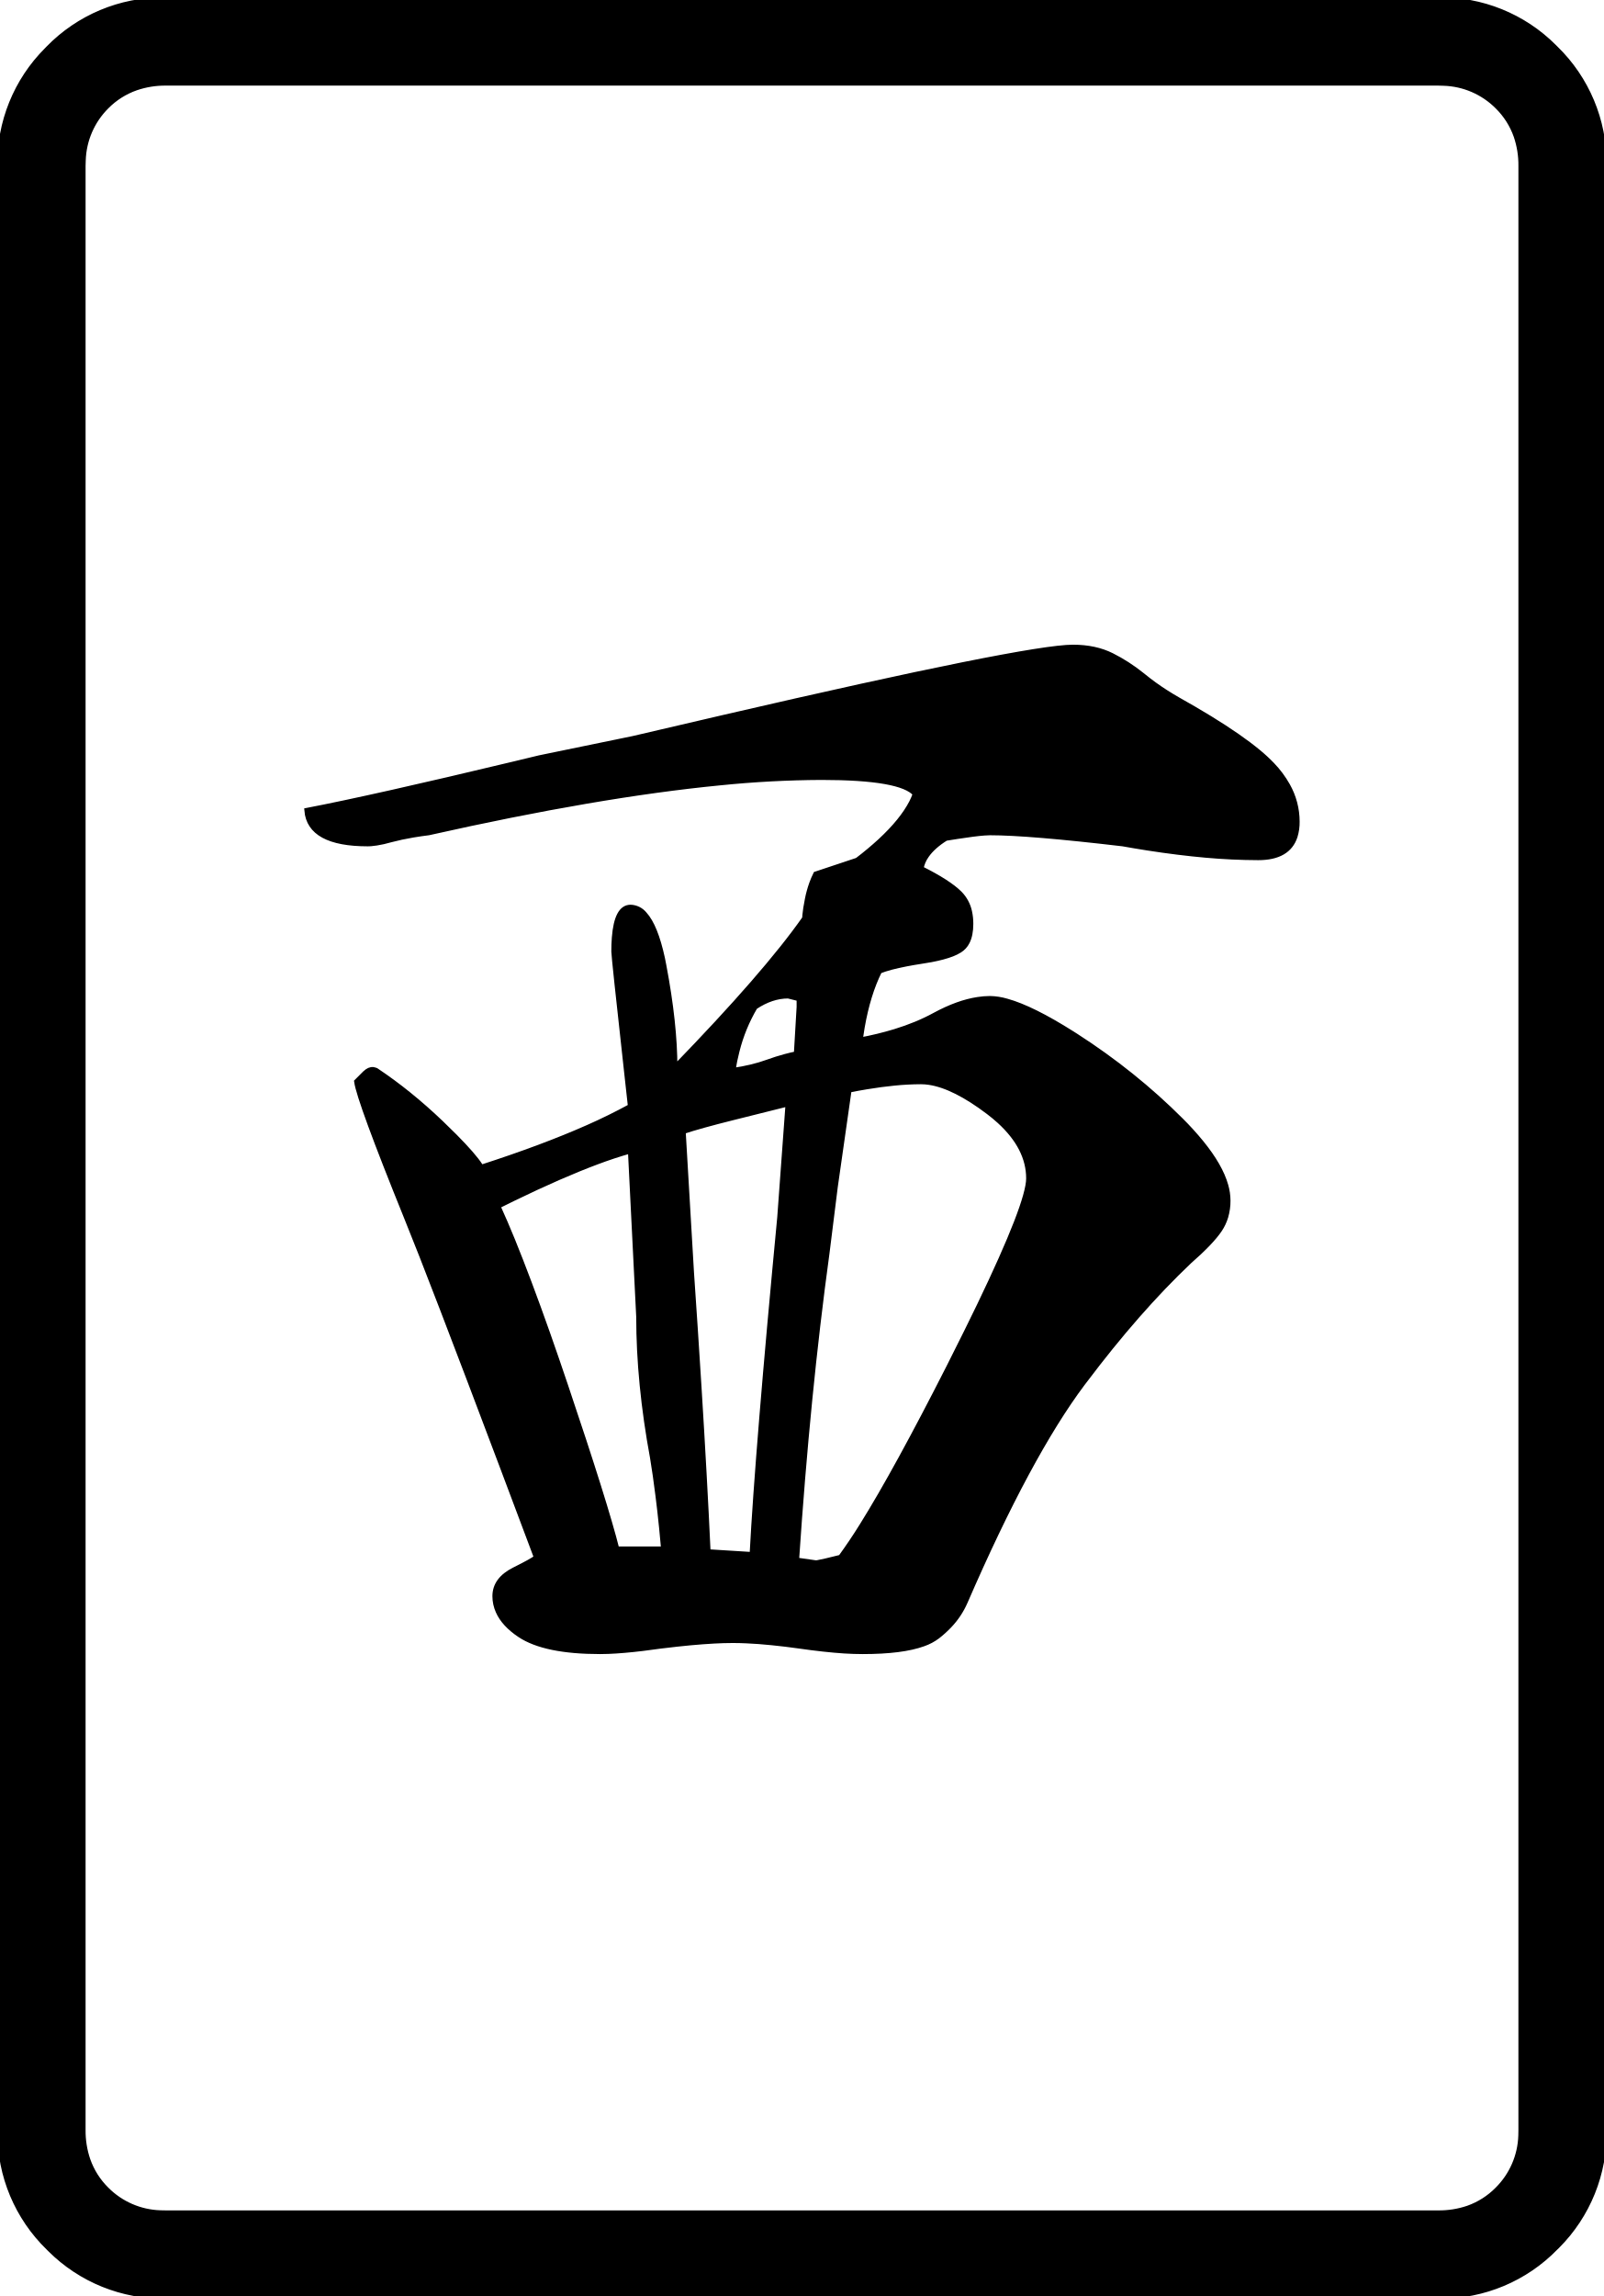
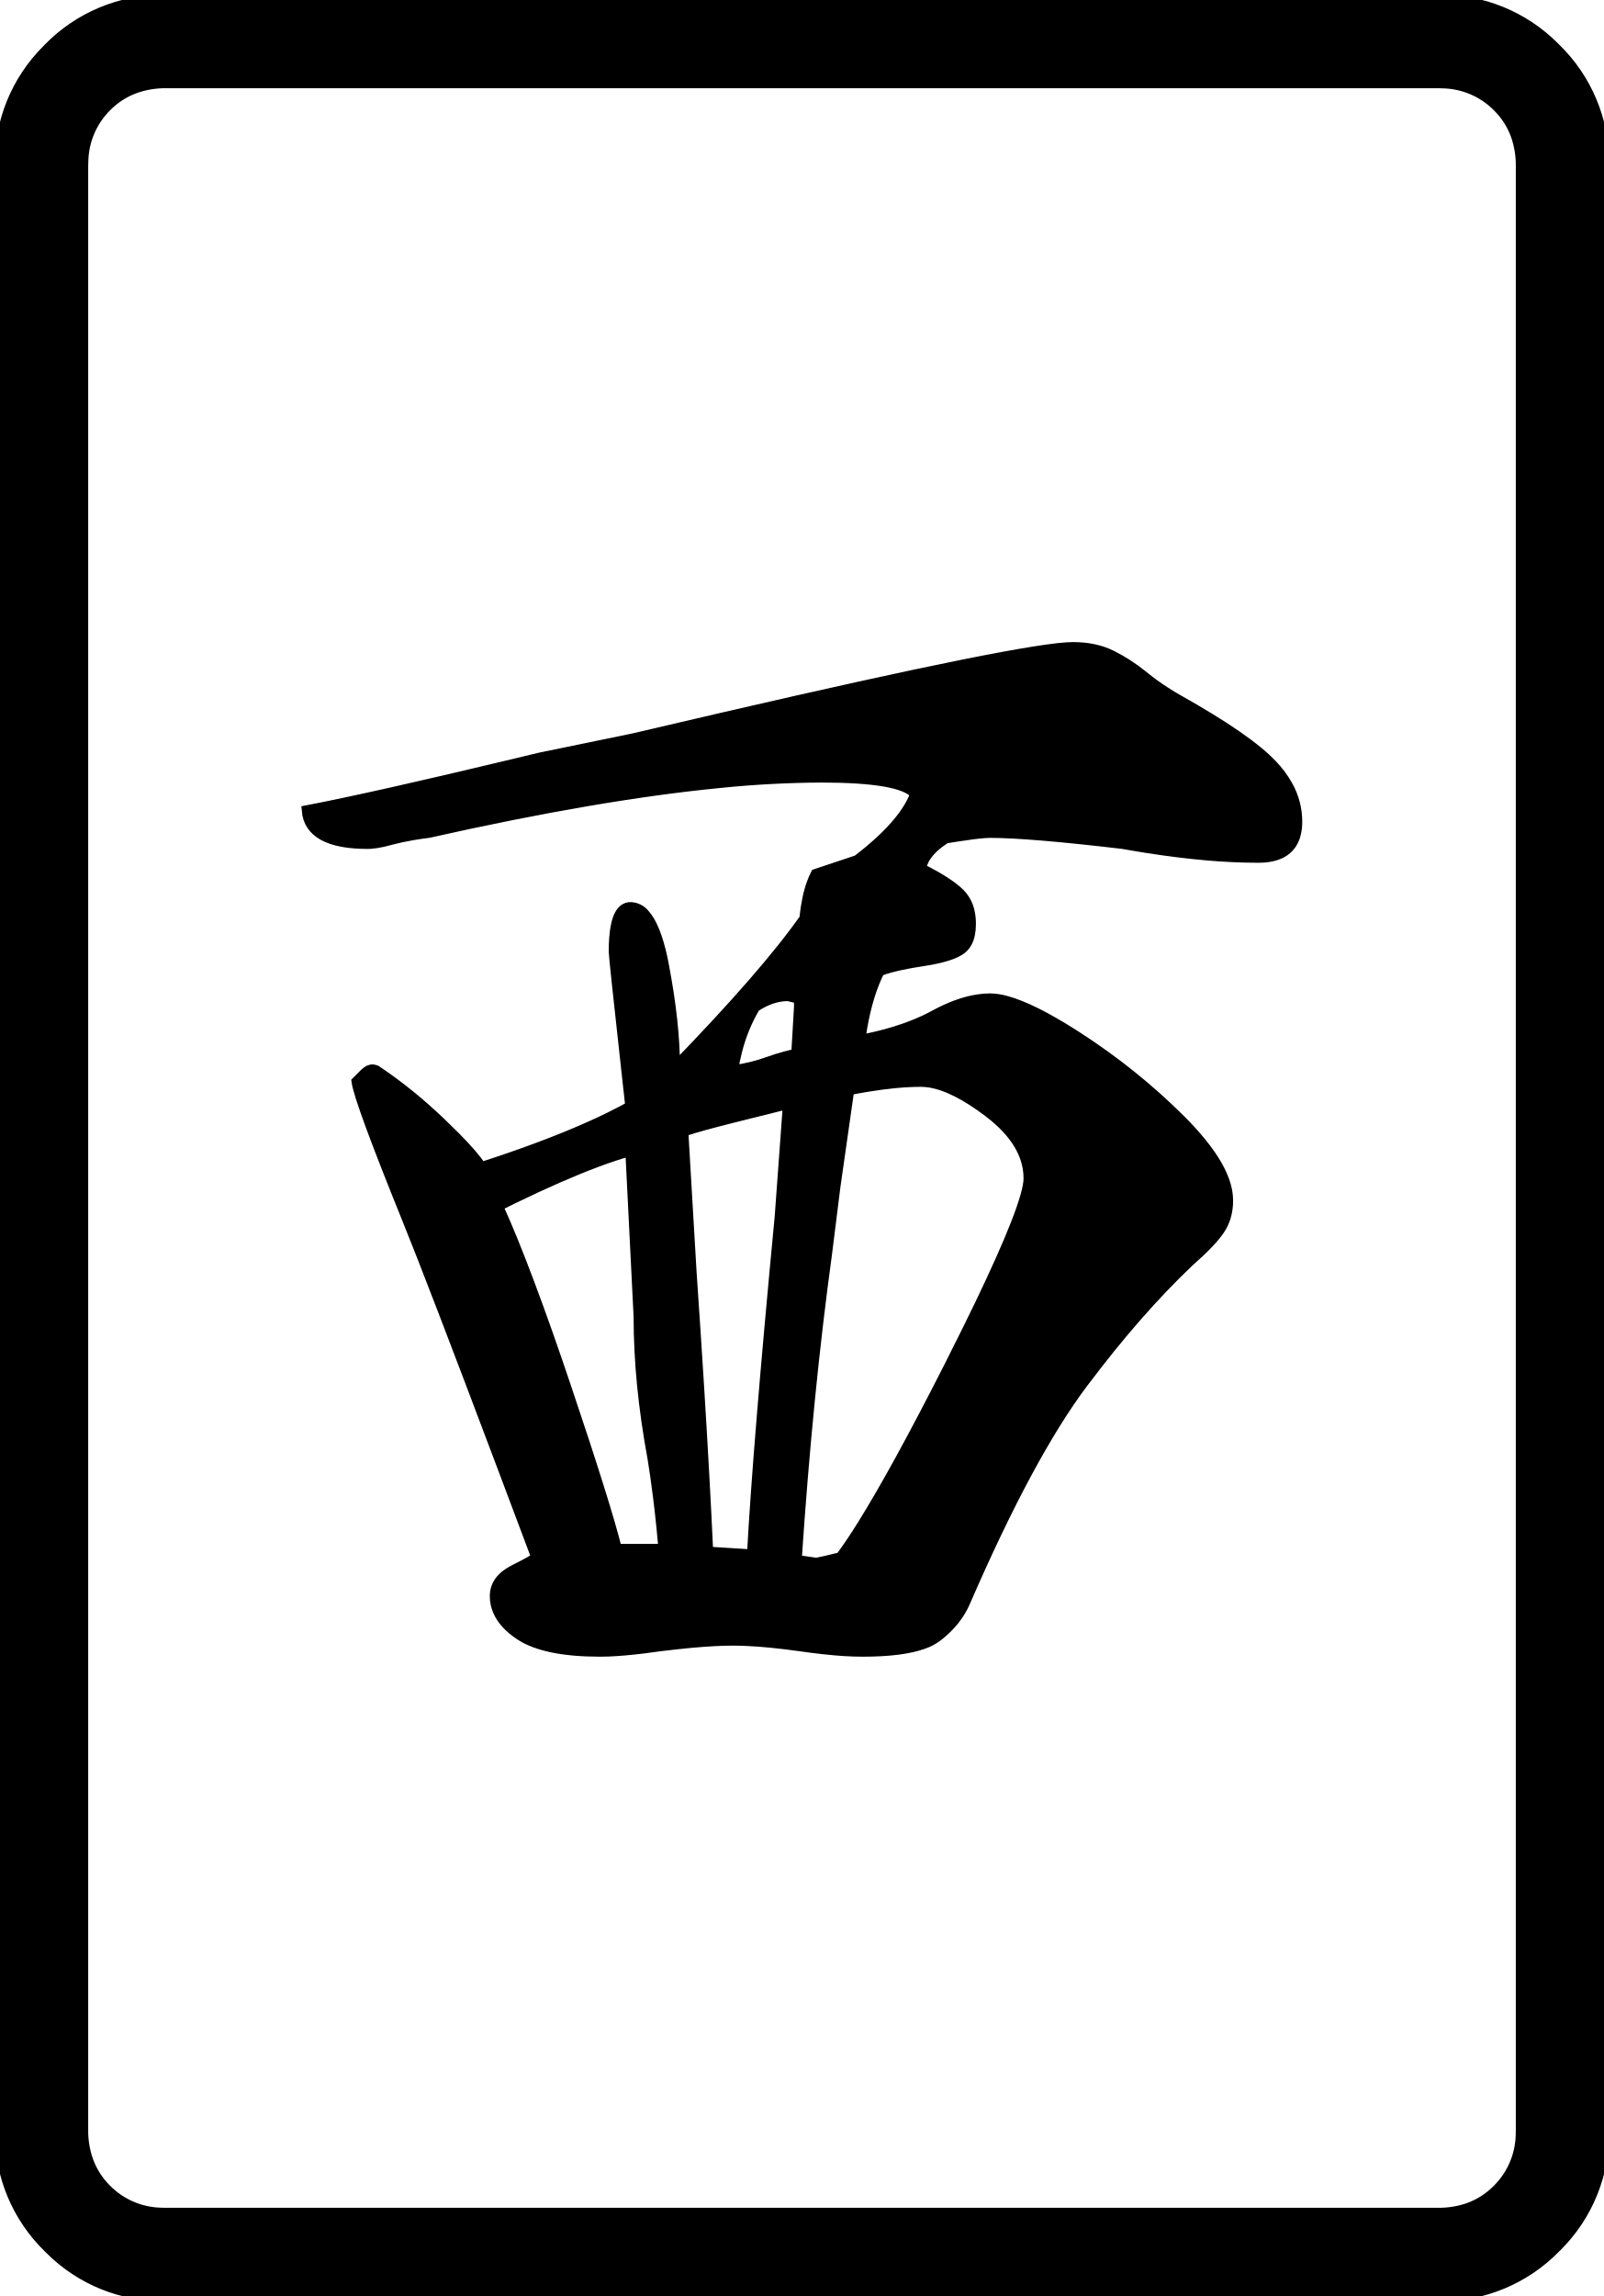
<svg xmlns="http://www.w3.org/2000/svg" width="58" height="83" viewBox="0 0 29 41.5">
  <g id="svgGroup" stroke-linecap="round" fill-rule="evenodd" font-size="9pt" stroke="#000" stroke-width="0.05mm" fill="#000" style="stroke:#000;stroke-width:0.05mm;fill:#000">
-     <path d="M 0 38.5 L 0 3 A 2.89 2.89 0 0 1 0.848 0.903 A 3.442 3.442 0 0 1 0.875 0.875 A 2.889 2.889 0 0 1 2.961 0.001 A 3.547 3.547 0 0 1 3 0 L 26 0 A 2.89 2.89 0 0 1 28.098 0.848 A 3.442 3.442 0 0 1 28.125 0.875 A 2.889 2.889 0 0 1 29 2.961 A 3.547 3.547 0 0 1 29 3 L 29 38.5 A 2.89 2.89 0 0 1 28.153 40.598 A 3.442 3.442 0 0 1 28.125 40.625 A 2.889 2.889 0 0 1 26.039 41.5 A 3.547 3.547 0 0 1 26 41.5 L 3 41.5 A 2.89 2.89 0 0 1 0.903 40.653 A 3.442 3.442 0 0 1 0.875 40.625 A 2.889 2.889 0 0 1 0.001 38.539 A 3.547 3.547 0 0 1 0 38.5 Z M 3 40 L 26 40 A 1.628 1.628 0 0 0 26.542 39.914 A 1.403 1.403 0 0 0 27.075 39.575 A 1.436 1.436 0 0 0 27.498 38.602 A 1.91 1.91 0 0 0 27.5 38.5 L 27.5 3 A 1.628 1.628 0 0 0 27.414 2.459 A 1.403 1.403 0 0 0 27.075 1.925 A 1.436 1.436 0 0 0 26.102 1.503 A 1.91 1.91 0 0 0 26 1.5 L 3 1.5 A 1.628 1.628 0 0 0 2.459 1.587 A 1.403 1.403 0 0 0 1.925 1.925 A 1.436 1.436 0 0 0 1.503 2.899 A 1.91 1.91 0 0 0 1.5 3 L 1.5 38.5 A 1.628 1.628 0 0 0 1.587 39.042 A 1.403 1.403 0 0 0 1.925 39.575 A 1.436 1.436 0 0 0 2.899 39.998 A 1.91 1.91 0 0 0 3 40 Z M 14.75 15.8 L 15.5 15.55 A 5.781 5.781 0 0 0 15.917 15.202 Q 16.312 14.836 16.483 14.505 A 1.335 1.335 0 0 0 16.55 14.35 Q 16.3 14.05 14.85 14.05 A 19.054 19.054 0 0 0 13.018 14.148 Q 10.81 14.363 7.75 15.05 A 6.776 6.776 0 0 0 7.468 15.091 Q 7.247 15.129 7.075 15.175 A 3.318 3.318 0 0 1 6.931 15.212 Q 6.799 15.241 6.705 15.248 A 0.737 0.737 0 0 1 6.65 15.25 Q 5.6 15.25 5.55 14.65 Q 6.748 14.42 9.302 13.808 A 268.56 268.56 0 0 0 9.75 13.7 L 11.45 13.35 A 400.887 400.887 0 0 1 13.106 12.964 Q 18.569 11.7 19.4 11.7 Q 19.8 11.7 20.1 11.85 A 3.072 3.072 0 0 1 20.641 12.198 A 3.395 3.395 0 0 1 20.675 12.225 A 4.261 4.261 0 0 0 21.069 12.51 A 5.158 5.158 0 0 0 21.3 12.65 A 16.929 16.929 0 0 1 21.875 12.986 Q 22.421 13.321 22.75 13.594 A 2.88 2.88 0 0 1 23 13.825 A 1.838 1.838 0 0 1 23.279 14.2 A 1.328 1.328 0 0 1 23.45 14.85 A 0.864 0.864 0 0 1 23.413 15.116 Q 23.289 15.5 22.75 15.5 A 10.843 10.843 0 0 1 21.802 15.456 Q 21.305 15.412 20.746 15.325 A 20.488 20.488 0 0 1 20.3 15.25 Q 18.6 15.05 17.9 15.05 A 1.441 1.441 0 0 0 17.794 15.055 Q 17.622 15.068 17.307 15.117 A 18.563 18.563 0 0 0 17.1 15.15 Q 16.865 15.297 16.751 15.462 A 0.585 0.585 0 0 0 16.65 15.7 Q 17.15 15.95 17.35 16.15 A 0.662 0.662 0 0 1 17.527 16.478 A 0.992 0.992 0 0 1 17.55 16.7 Q 17.55 16.899 17.486 17.025 A 0.373 0.373 0 0 1 17.35 17.175 A 0.82 0.82 0 0 1 17.215 17.242 Q 17.066 17.3 16.836 17.344 A 4.57 4.57 0 0 1 16.65 17.375 A 6.697 6.697 0 0 0 16.389 17.42 Q 16.08 17.479 15.9 17.55 Q 15.69 17.971 15.586 18.569 A 5.864 5.864 0 0 0 15.55 18.8 A 5.775 5.775 0 0 0 16.181 18.647 Q 16.582 18.524 16.9 18.35 Q 17.318 18.123 17.678 18.068 A 1.476 1.476 0 0 1 17.9 18.05 A 1.154 1.154 0 0 1 18.204 18.098 Q 18.658 18.224 19.384 18.683 A 11.168 11.168 0 0 1 19.45 18.725 Q 20.5 19.4 21.35 20.25 A 5.323 5.323 0 0 1 21.717 20.654 Q 22.061 21.076 22.16 21.427 A 1.003 1.003 0 0 1 22.2 21.7 A 1.013 1.013 0 0 1 22.159 21.994 A 0.864 0.864 0 0 1 22.05 22.225 Q 21.9 22.45 21.5 22.8 Q 20.565 23.686 19.606 24.96 A 23.868 23.868 0 0 0 19.575 25 Q 18.6 26.3 17.45 28.95 A 1.475 1.475 0 0 1 17.167 29.378 A 1.921 1.921 0 0 1 16.95 29.575 A 0.924 0.924 0 0 1 16.694 29.711 Q 16.311 29.85 15.6 29.85 A 5.325 5.325 0 0 1 15.262 29.839 Q 14.91 29.816 14.45 29.75 A 11.885 11.885 0 0 0 13.954 29.69 Q 13.709 29.665 13.496 29.656 A 5.739 5.739 0 0 0 13.25 29.65 A 6.539 6.539 0 0 0 12.909 29.66 Q 12.514 29.681 11.986 29.746 A 20.615 20.615 0 0 0 11.95 29.75 A 14.908 14.908 0 0 1 11.619 29.794 Q 11.26 29.837 11 29.847 A 3.874 3.874 0 0 1 10.85 29.85 Q 9.85 29.85 9.4 29.55 Q 9.112 29.358 9.009 29.125 A 0.669 0.669 0 0 1 8.95 28.85 Q 8.95 28.55 9.3 28.375 Q 9.635 28.208 9.695 28.155 A 0.107 0.107 0 0 0 9.7 28.15 A 1040.276 1040.276 0 0 0 9.069 26.472 Q 7.797 23.097 7.35 22 Q 6.5 19.9 6.45 19.55 L 6.6 19.4 A 0.302 0.302 0 0 1 6.64 19.367 Q 6.713 19.315 6.786 19.344 A 0.175 0.175 0 0 1 6.8 19.35 Q 7.4 19.75 7.975 20.3 A 12.968 12.968 0 0 1 8.222 20.542 Q 8.559 20.882 8.682 21.071 A 0.926 0.926 0 0 1 8.7 21.1 Q 9.816 20.74 10.63 20.379 A 10.084 10.084 0 0 0 11.4 20 A 1107.815 1107.815 0 0 1 11.33 19.366 Q 11.1 17.288 11.1 17.2 A 3.259 3.259 0 0 1 11.109 16.949 Q 11.152 16.4 11.4 16.4 A 0.337 0.337 0 0 1 11.652 16.525 Q 11.848 16.739 11.975 17.323 A 5.321 5.321 0 0 1 12 17.45 Q 12.2 18.5 12.2 19.3 Q 13.85 17.6 14.55 16.6 A 0.666 0.666 0 0 1 14.554 16.542 Q 14.563 16.438 14.6 16.25 A 1.937 1.937 0 0 1 14.677 15.971 A 1.593 1.593 0 0 1 14.75 15.8 Z M 15.35 19.7 L 15.1 21.45 L 14.95 22.65 Q 14.6 25.2 14.4 28.2 L 14.75 28.25 A 0.217 0.217 0 0 0 14.781 28.247 Q 14.874 28.232 15.2 28.15 A 9.276 9.276 0 0 0 15.588 27.573 Q 16.206 26.584 17.159 24.707 A 88.361 88.361 0 0 0 17.25 24.525 A 56.627 56.627 0 0 0 17.709 23.597 Q 18.6 21.747 18.6 21.3 Q 18.6 20.744 18.068 20.26 A 2.831 2.831 0 0 0 17.875 20.1 Q 17.257 19.631 16.802 19.562 A 1.013 1.013 0 0 0 16.65 19.55 A 5.011 5.011 0 0 0 16.171 19.575 Q 15.936 19.598 15.675 19.641 A 9.815 9.815 0 0 0 15.35 19.7 Z M 14.1 22 L 14.25 19.95 L 13.25 20.2 Q 12.65 20.35 12.35 20.45 L 12.5 23 A 301.899 301.899 0 0 1 12.636 25.07 Q 12.738 26.707 12.8 28.05 L 13.6 28.1 Q 13.7 26.2 14.1 22 Z M 11.15 28 L 12 28 A 38.398 38.398 0 0 0 11.963 27.609 Q 11.932 27.3 11.9 27.05 Q 11.85 26.65 11.8 26.35 Q 11.55 25 11.55 23.8 L 11.4 20.8 A 7.592 7.592 0 0 0 10.788 21.002 Q 10.143 21.243 9.286 21.659 A 29.407 29.407 0 0 0 9 21.8 A 17.291 17.291 0 0 1 9.265 22.416 Q 9.551 23.119 9.898 24.1 A 70.968 70.968 0 0 1 10.225 25.05 Q 10.95 27.2 11.15 28 Z M 14.4 19.05 L 14.45 18.2 L 14.45 18.05 L 14.25 18 Q 13.95 18 13.65 18.2 A 2.98 2.98 0 0 0 13.323 18.997 A 3.649 3.649 0 0 0 13.25 19.35 Q 13.6 19.3 13.875 19.2 A 3.924 3.924 0 0 1 14.201 19.097 A 3.19 3.19 0 0 1 14.4 19.05 Z" vector-effect="non-scaling-stroke" />
+     <path d="M 0 38.5 L 0 3 A 2.89 2.89 0 0 1 0.848 0.903 A 3.442 3.442 0 0 1 0.875 0.875 A 2.889 2.889 0 0 1 2.961 0.001 A 3.547 3.547 0 0 1 3 0 L 26 0 A 2.89 2.89 0 0 1 28.098 0.848 A 3.442 3.442 0 0 1 28.125 0.875 A 2.889 2.889 0 0 1 29 2.961 A 3.547 3.547 0 0 1 29 3 L 29 38.5 A 2.89 2.89 0 0 1 28.153 40.598 A 3.442 3.442 0 0 1 28.125 40.625 A 2.889 2.889 0 0 1 26.039 41.5 A 3.547 3.547 0 0 1 26 41.5 L 3 41.5 A 2.89 2.89 0 0 1 0.903 40.653 A 3.442 3.442 0 0 1 0.875 40.625 A 2.889 2.889 0 0 1 0.001 38.539 A 3.547 3.547 0 0 1 0 38.5 Z M 3 40 L 26 40 A 1.628 1.628 0 0 0 26.542 39.914 A 1.403 1.403 0 0 0 27.075 39.575 A 1.436 1.436 0 0 0 27.498 38.602 A 1.91 1.91 0 0 0 27.5 38.5 L 27.5 3 A 1.628 1.628 0 0 0 27.414 2.459 A 1.403 1.403 0 0 0 27.075 1.925 A 1.436 1.436 0 0 0 26.102 1.503 A 1.91 1.91 0 0 0 26 1.5 L 3 1.5 A 1.628 1.628 0 0 0 2.459 1.587 A 1.403 1.403 0 0 0 1.925 1.925 A 1.436 1.436 0 0 0 1.503 2.899 A 1.91 1.91 0 0 0 1.5 3 L 1.5 38.5 A 1.628 1.628 0 0 0 1.587 39.042 A 1.403 1.403 0 0 0 1.925 39.575 A 1.436 1.436 0 0 0 2.899 39.998 A 1.91 1.91 0 0 0 3 40 Z M 14.75 15.8 L 15.5 15.55 A 5.781 5.781 0 0 0 15.917 15.202 Q 16.312 14.836 16.483 14.505 A 1.335 1.335 0 0 0 16.55 14.35 Q 16.3 14.05 14.85 14.05 A 19.054 19.054 0 0 0 13.018 14.148 Q 10.81 14.363 7.75 15.05 A 6.776 6.776 0 0 0 7.468 15.091 Q 7.247 15.129 7.075 15.175 A 3.318 3.318 0 0 1 6.931 15.212 Q 6.799 15.241 6.705 15.248 A 0.737 0.737 0 0 1 6.65 15.25 Q 5.6 15.25 5.55 14.65 Q 6.748 14.42 9.302 13.808 A 268.56 268.56 0 0 0 9.75 13.7 L 11.45 13.35 A 400.887 400.887 0 0 1 13.106 12.964 Q 18.569 11.7 19.4 11.7 Q 19.8 11.7 20.1 11.85 A 3.072 3.072 0 0 1 20.641 12.198 A 3.395 3.395 0 0 1 20.675 12.225 A 4.261 4.261 0 0 0 21.069 12.51 A 5.158 5.158 0 0 0 21.3 12.65 A 16.929 16.929 0 0 1 21.875 12.986 Q 22.421 13.321 22.75 13.594 A 2.88 2.88 0 0 1 23 13.825 A 1.838 1.838 0 0 1 23.279 14.2 A 1.328 1.328 0 0 1 23.45 14.85 A 0.864 0.864 0 0 1 23.413 15.116 Q 23.289 15.5 22.75 15.5 A 10.843 10.843 0 0 1 21.802 15.456 Q 21.305 15.412 20.746 15.325 A 20.488 20.488 0 0 1 20.3 15.25 Q 18.6 15.05 17.9 15.05 A 1.441 1.441 0 0 0 17.794 15.055 Q 17.622 15.068 17.307 15.117 A 18.563 18.563 0 0 0 17.1 15.15 Q 16.865 15.297 16.751 15.462 A 0.585 0.585 0 0 0 16.65 15.7 Q 17.15 15.95 17.35 16.15 A 0.662 0.662 0 0 1 17.527 16.478 A 0.992 0.992 0 0 1 17.55 16.7 Q 17.55 16.899 17.486 17.025 A 0.373 0.373 0 0 1 17.35 17.175 A 0.82 0.82 0 0 1 17.215 17.242 Q 17.066 17.3 16.836 17.344 A 4.57 4.57 0 0 1 16.65 17.375 A 6.697 6.697 0 0 0 16.389 17.42 Q 16.08 17.479 15.9 17.55 Q 15.69 17.971 15.586 18.569 A 5.864 5.864 0 0 0 15.55 18.8 A 5.775 5.775 0 0 0 16.181 18.647 Q 16.582 18.524 16.9 18.35 Q 17.318 18.123 17.678 18.068 A 1.476 1.476 0 0 1 17.9 18.05 A 1.154 1.154 0 0 1 18.204 18.098 Q 18.658 18.224 19.384 18.683 A 11.168 11.168 0 0 1 19.45 18.725 Q 20.5 19.4 21.35 20.25 A 5.323 5.323 0 0 1 21.717 20.654 Q 22.061 21.076 22.16 21.427 A 1.003 1.003 0 0 1 22.2 21.7 A 1.013 1.013 0 0 1 22.159 21.994 A 0.864 0.864 0 0 1 22.05 22.225 Q 21.9 22.45 21.5 22.8 Q 20.565 23.686 19.606 24.96 A 23.868 23.868 0 0 0 19.575 25 Q 18.6 26.3 17.45 28.95 A 1.475 1.475 0 0 1 17.167 29.378 A 1.921 1.921 0 0 1 16.95 29.575 A 0.924 0.924 0 0 1 16.694 29.711 Q 16.311 29.85 15.6 29.85 A 5.325 5.325 0 0 1 15.262 29.839 Q 14.91 29.816 14.45 29.75 A 11.885 11.885 0 0 0 13.954 29.69 Q 13.709 29.665 13.496 29.656 A 5.739 5.739 0 0 0 13.25 29.65 A 6.539 6.539 0 0 0 12.909 29.66 Q 12.514 29.681 11.986 29.746 A 20.615 20.615 0 0 0 11.95 29.75 A 14.908 14.908 0 0 1 11.619 29.794 Q 11.26 29.837 11 29.847 A 3.874 3.874 0 0 1 10.85 29.85 Q 9.85 29.85 9.4 29.55 Q 9.112 29.358 9.009 29.125 A 0.669 0.669 0 0 1 8.95 28.85 Q 8.95 28.55 9.3 28.375 Q 9.635 28.208 9.695 28.155 A 0.107 0.107 0 0 0 9.7 28.15 A 1040.276 1040.276 0 0 0 9.069 26.472 Q 7.797 23.097 7.35 22 Q 6.5 19.9 6.45 19.55 L 6.6 19.4 A 0.302 0.302 0 0 1 6.64 19.367 Q 6.713 19.315 6.786 19.344 A 0.175 0.175 0 0 1 6.8 19.35 Q 7.4 19.75 7.975 20.3 A 12.968 12.968 0 0 1 8.222 20.542 Q 8.559 20.882 8.682 21.071 A 0.926 0.926 0 0 1 8.7 21.1 Q 9.816 20.74 10.63 20.379 A 10.084 10.084 0 0 0 11.4 20 A 1107.815 1107.815 0 0 1 11.33 19.366 Q 11.1 17.288 11.1 17.2 A 3.259 3.259 0 0 1 11.109 16.949 Q 11.152 16.4 11.4 16.4 A 0.337 0.337 0 0 1 11.652 16.525 Q 11.848 16.739 11.975 17.323 A 5.321 5.321 0 0 1 12 17.45 Q 12.2 18.5 12.2 19.3 Q 13.85 17.6 14.55 16.6 A 0.666 0.666 0 0 1 14.554 16.542 Q 14.563 16.438 14.6 16.25 A 1.937 1.937 0 0 1 14.677 15.971 A 1.593 1.593 0 0 1 14.75 15.8 Z M 15.35 19.7 L 15.1 21.45 L 14.95 22.65 Q 14.6 25.2 14.4 28.2 L 14.75 28.25 A 0.217 0.217 0 0 0 14.781 28.247 Q 14.874 28.232 15.2 28.15 A 9.276 9.276 0 0 0 15.588 27.573 Q 16.206 26.584 17.159 24.707 A 88.361 88.361 0 0 0 17.25 24.525 A 56.627 56.627 0 0 0 17.709 23.597 Q 18.6 21.747 18.6 21.3 Q 18.6 20.744 18.068 20.26 A 2.831 2.831 0 0 0 17.875 20.1 Q 17.257 19.631 16.802 19.562 A 1.013 1.013 0 0 0 16.65 19.55 A 5.011 5.011 0 0 0 16.171 19.575 Q 15.936 19.598 15.675 19.641 A 9.815 9.815 0 0 0 15.35 19.7 Z M 14.1 22 L 14.25 19.95 L 13.25 20.2 Q 12.65 20.35 12.35 20.45 L 12.5 23 A 301.899 301.899 0 0 1 12.636 25.07 Q 12.738 26.707 12.8 28.05 L 13.6 28.1 Q 13.7 26.2 14.1 22 Z M 11.15 28 L 12 28 A 38.398 38.398 0 0 0 11.963 27.609 Q 11.932 27.3 11.9 27.05 Q 11.85 26.65 11.8 26.35 Q 11.55 25 11.55 23.8 L 11.4 20.8 A 7.592 7.592 0 0 0 10.788 21.002 Q 10.143 21.243 9.286 21.659 A 29.407 29.407 0 0 0 9 21.8 A 17.291 17.291 0 0 1 9.265 22.416 Q 9.551 23.119 9.898 24.1 A 70.968 70.968 0 0 1 10.225 25.05 Q 10.95 27.2 11.15 28 Z M 14.4 19.05 L 14.45 18.2 L 14.45 18.05 L 14.25 18 Q 13.95 18 13.65 18.2 A 2.98 2.98 0 0 0 13.323 18.997 A 3.649 3.649 0 0 0 13.25 19.35 Q 13.6 19.3 13.875 19.2 A 3.924 3.924 0 0 1 14.201 19.097 A 3.19 3.19 0 0 1 14.4 19.05 Z" stroke="#000" fill="#000" style="stroke:#000;fill:#000" />
  </g>
</svg>
